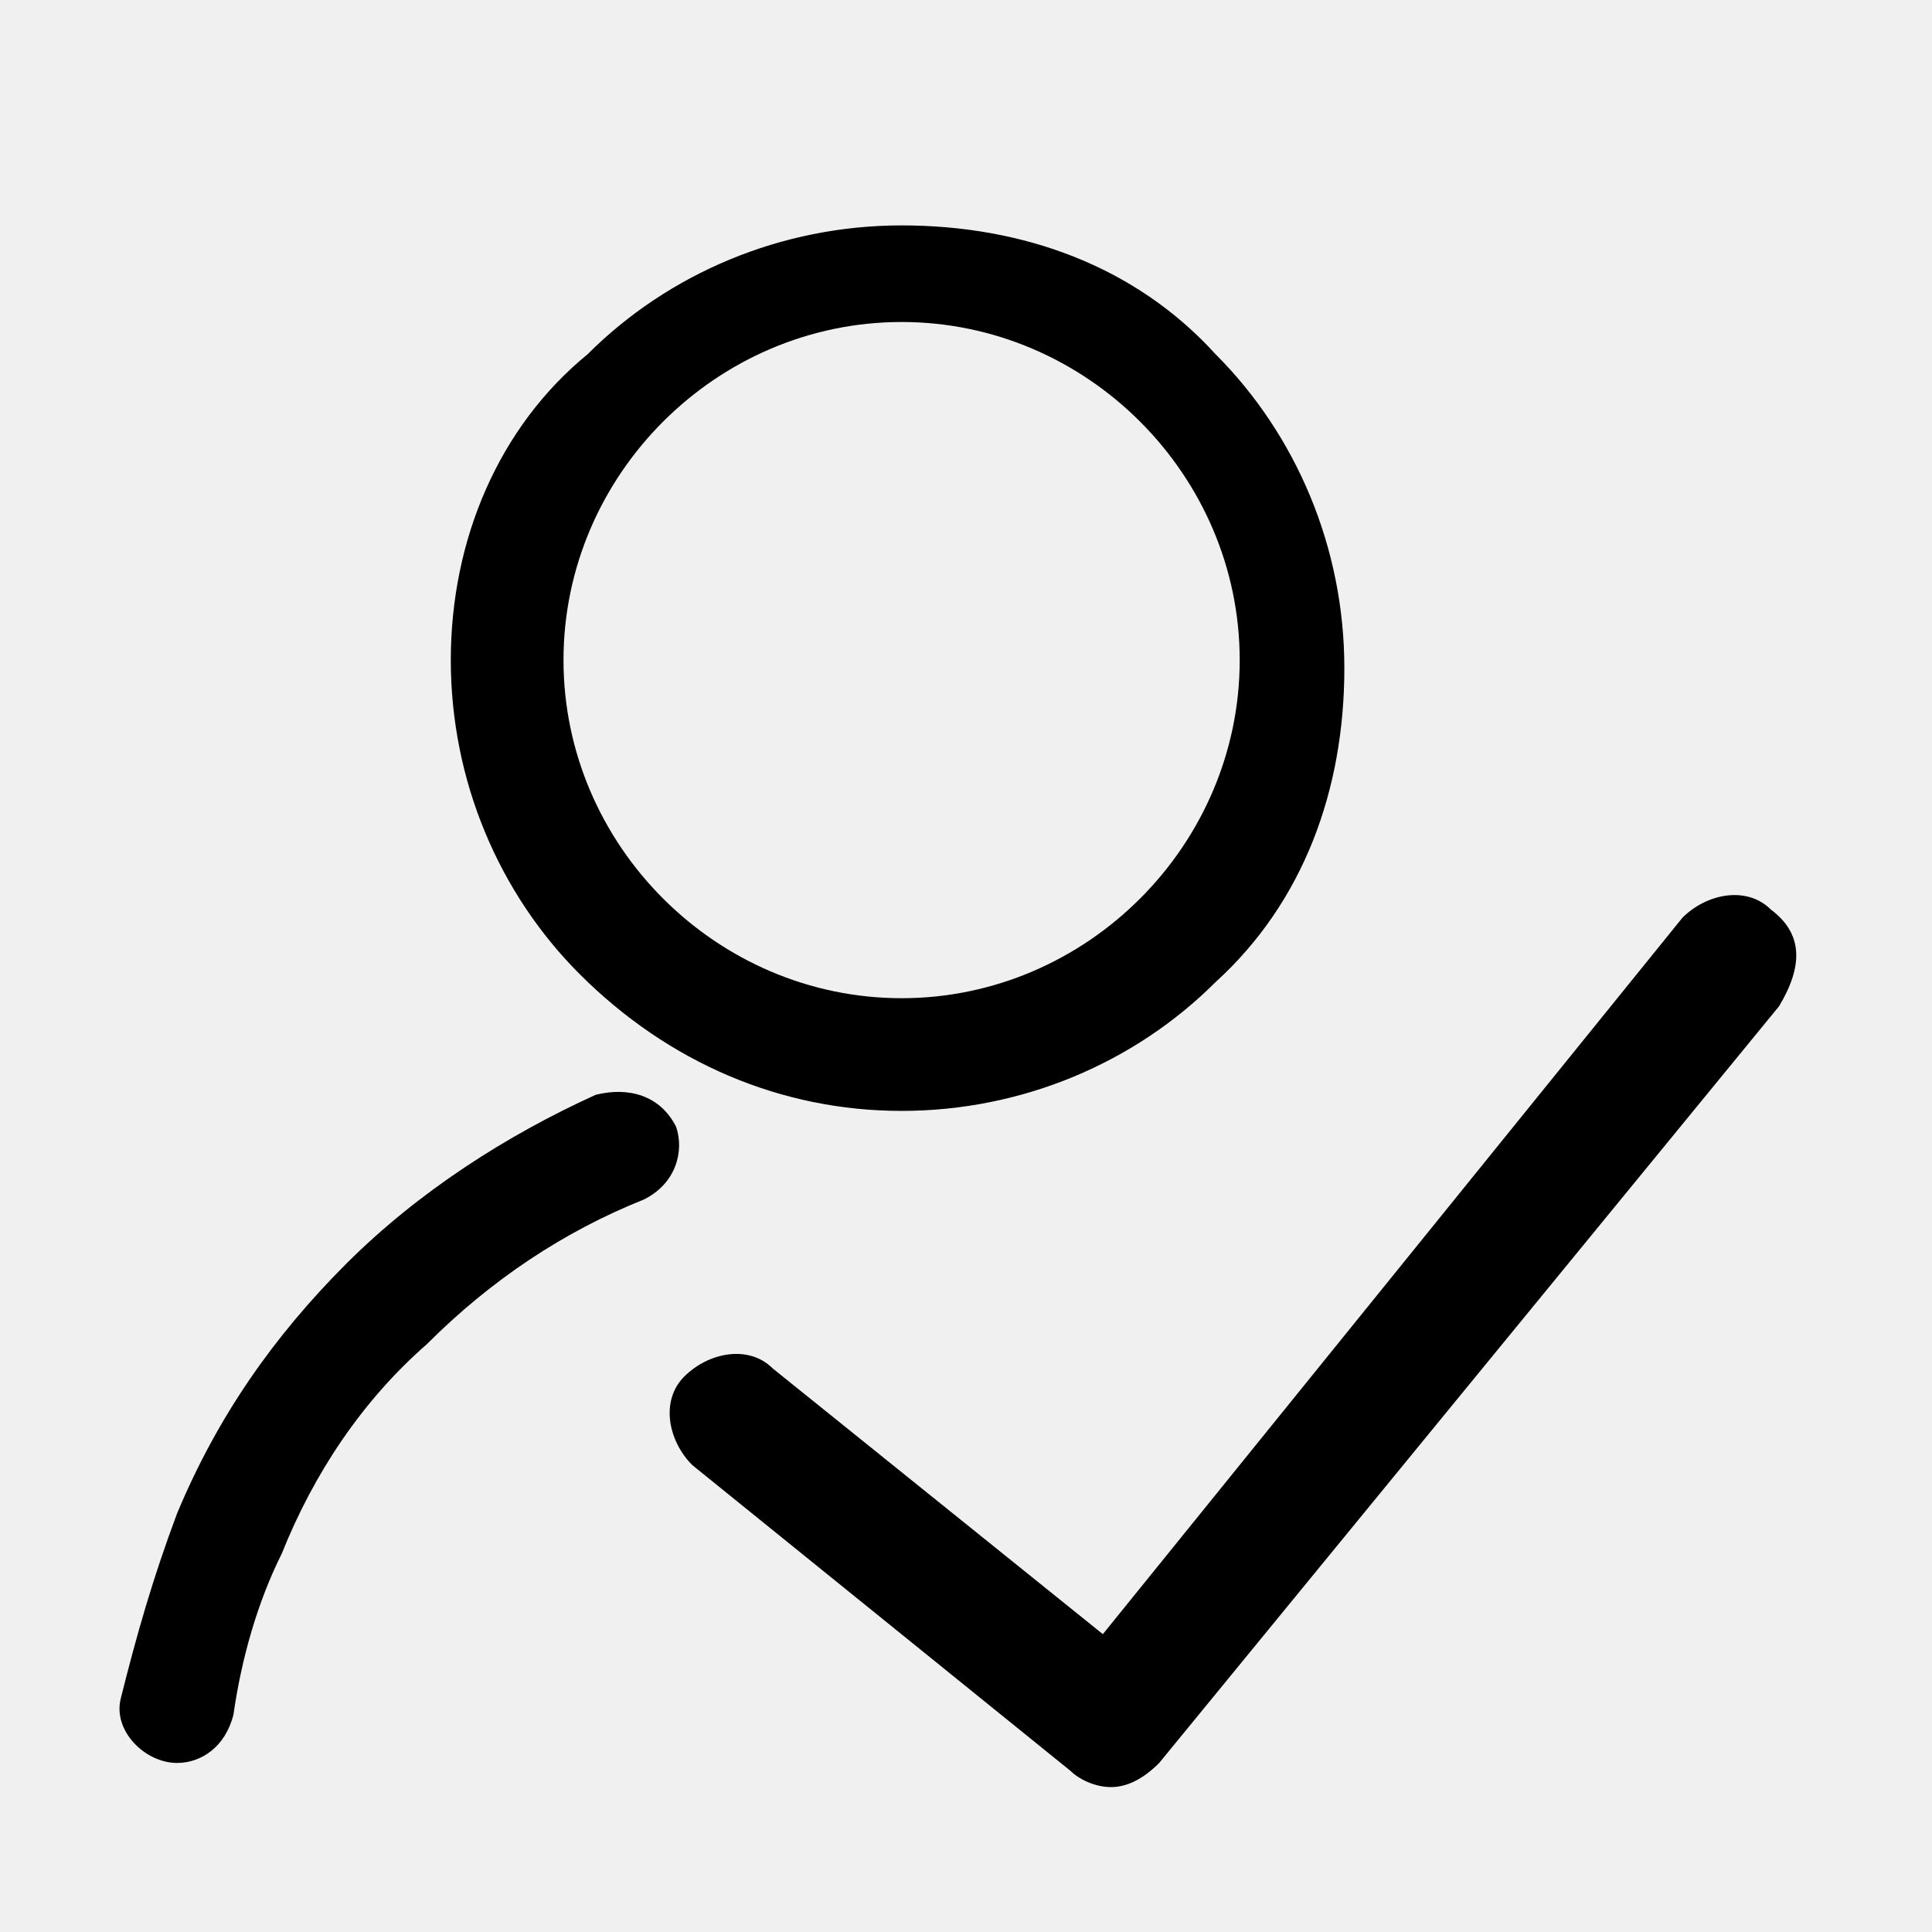
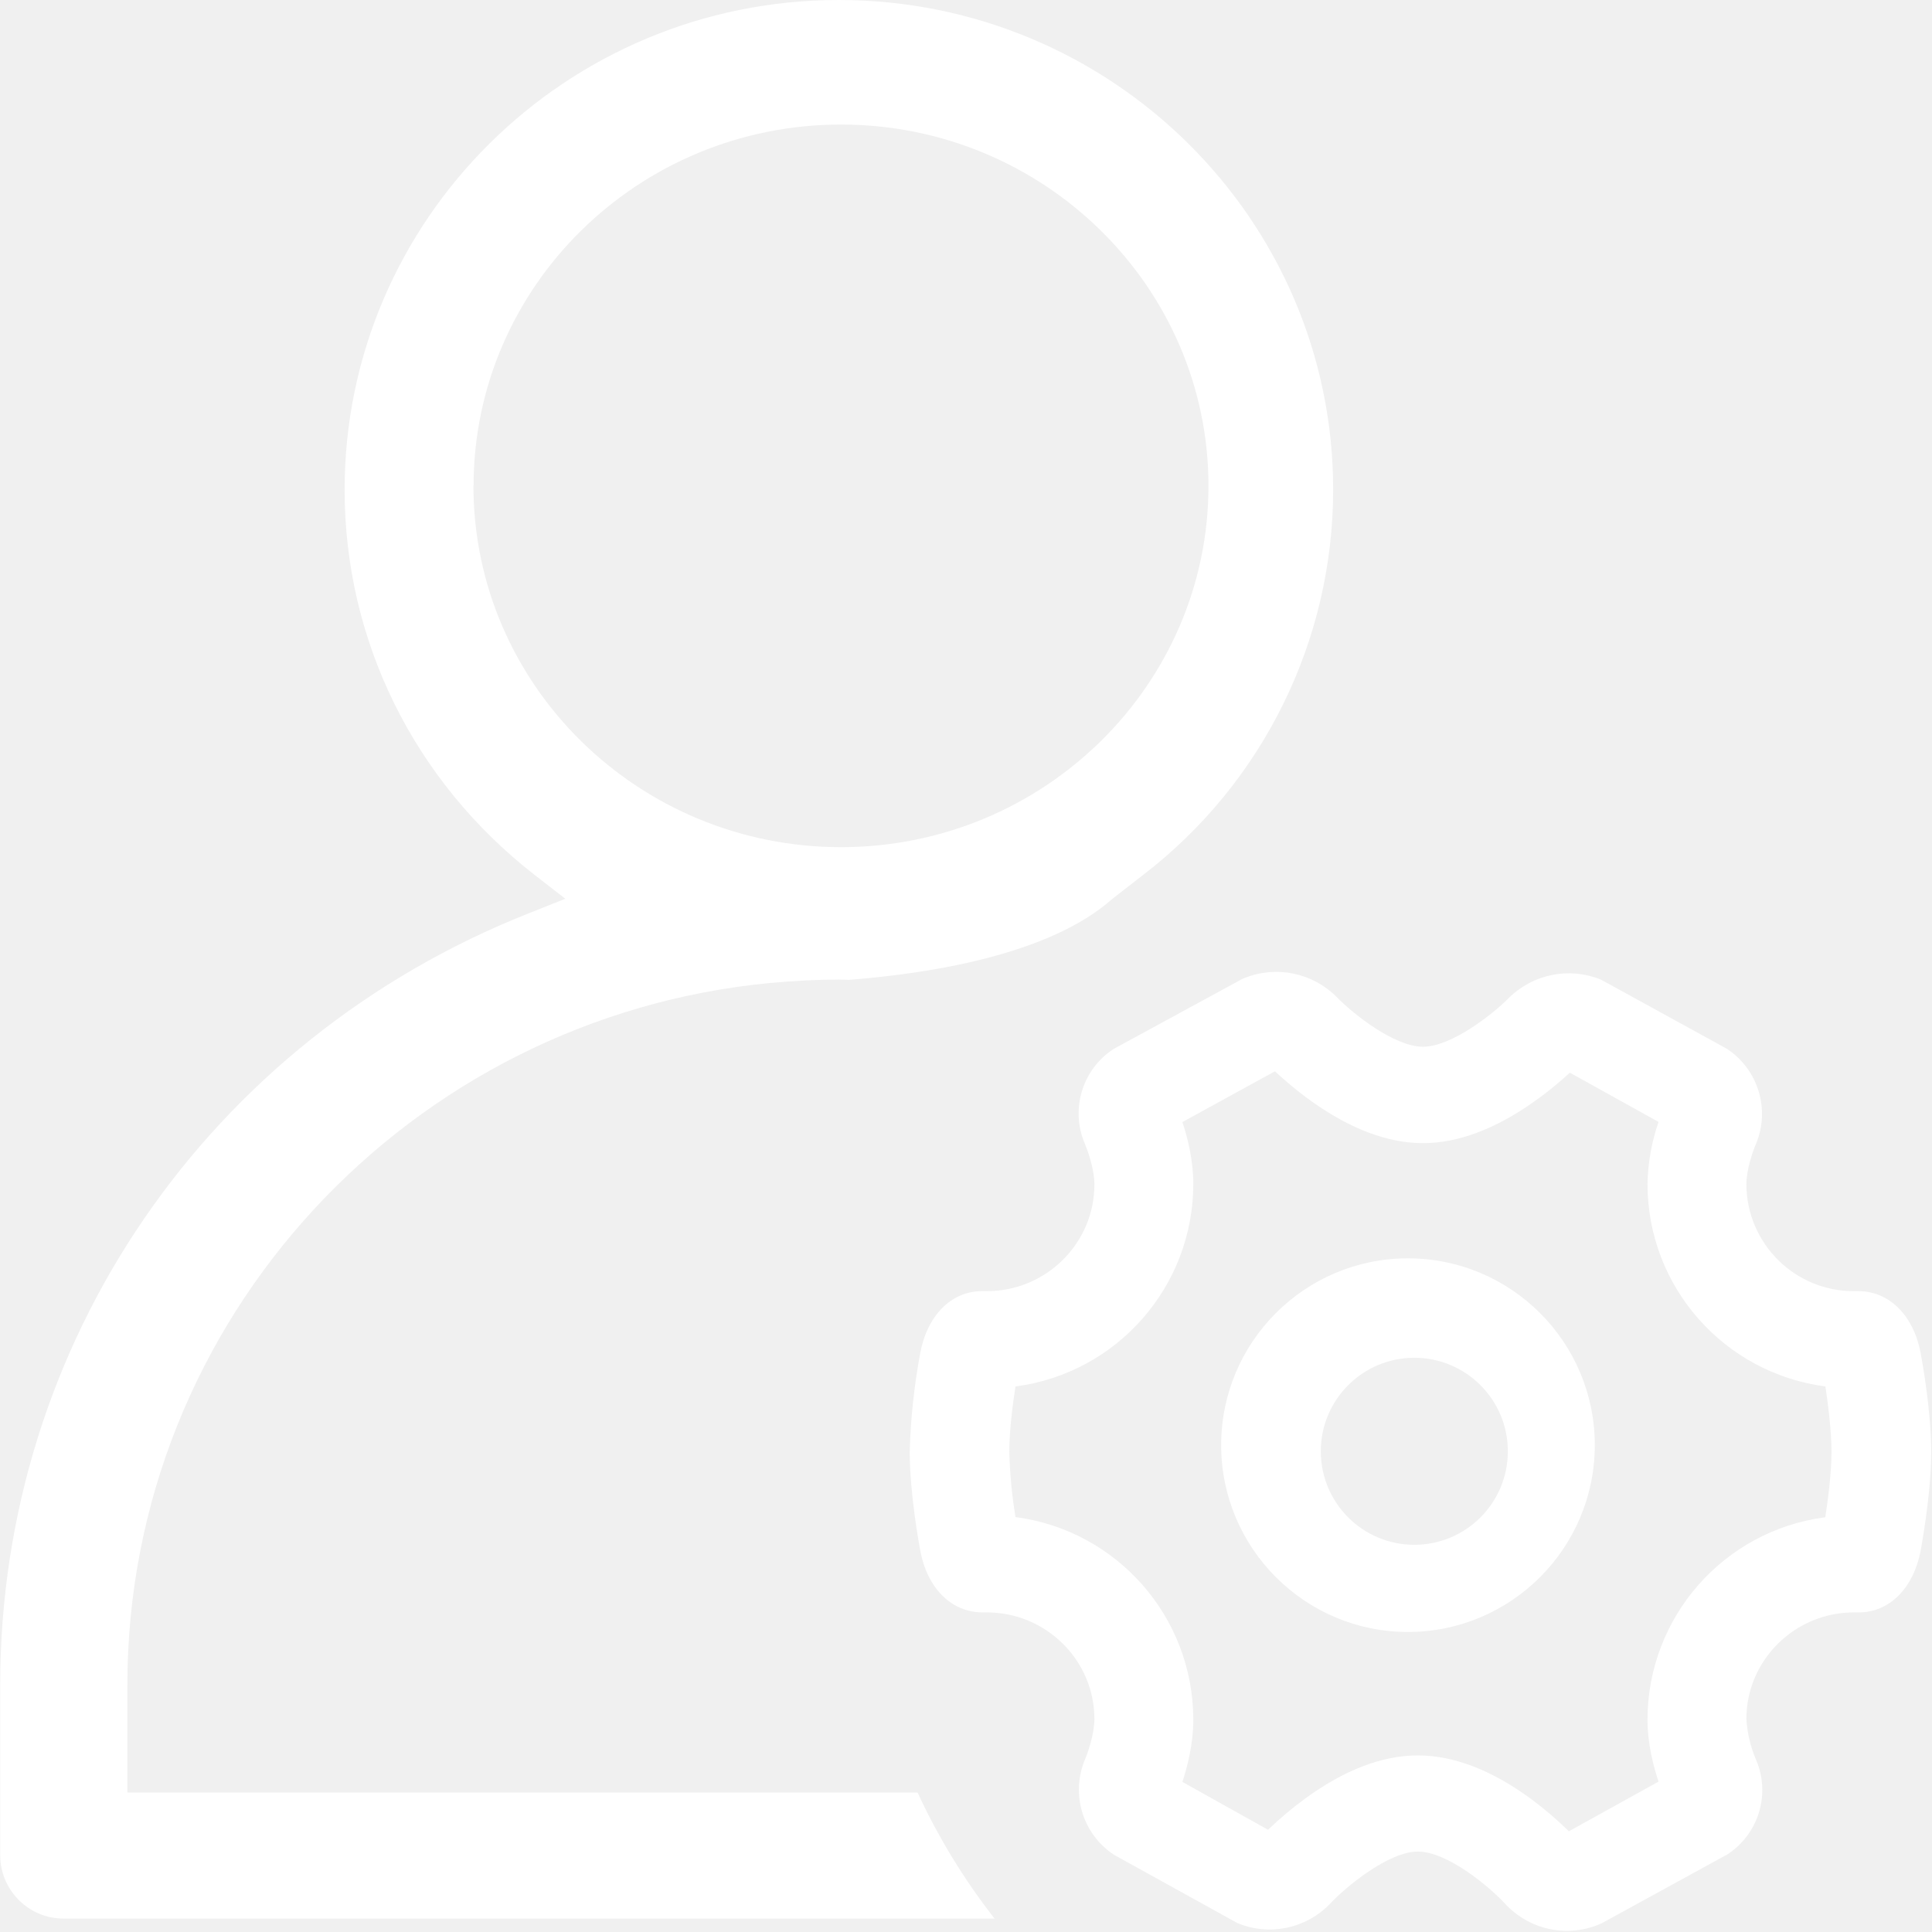
- <svg xmlns="http://www.w3.org/2000/svg" t="1522466612444" class="icon" style="" viewBox="0 0 1024 1024" version="1.1" p-id="2002" width="64" height="64">
+ <svg xmlns="http://www.w3.org/2000/svg" t="1524539174304" class="icon" style="" viewBox="0 0 1024 1024" version="1.1" p-id="3966" width="200" height="200">
  <defs>
    <style type="text/css" />
  </defs>
-   <path d="M477.867 588.8c64 0 123.733-25.6 166.4-68.267 46.933-42.667 68.267-102.4 68.267-166.4s-25.6-123.733-68.267-166.4c-42.667-46.933-102.4-68.267-166.4-68.267s-123.733 25.6-166.4 68.267c-46.933 38.4-72.533 98.133-72.533 162.133s25.6 123.733 68.267 166.4c46.933 46.933 106.667 72.533 170.667 72.533z m0-418.133c98.133 0 179.2 81.067 179.2 179.2 0 98.133-81.067 179.2-179.2 179.2-98.133 0-179.2-81.067-179.2-179.2C298.667 251.733 379.733 170.667 477.867 170.667zM315.733 580.267c-46.933 21.333-93.867 51.2-132.267 89.6-38.4 38.4-68.267 81.067-89.6 132.267-12.8 34.133-21.333 64-29.867 98.133-4.267 17.067 12.8 34.133 29.867 34.133 12.8 0 25.6-8.533 29.867-25.6 4.267-29.867 12.8-59.733 25.6-85.333 17.067-42.667 42.667-81.067 76.8-110.933 34.133-34.133 72.533-59.733 115.2-76.8 17.067-8.533 21.333-25.6 17.067-38.4-8.533-17.067-25.6-21.333-42.667-17.067zM938.667 482.133c-12.8-12.8-34.133-8.533-46.933 4.267l-307.2 379.733L409.6 725.333c-12.8-12.8-34.133-8.533-46.933 4.267-12.8 12.8-8.533 34.133 4.267 46.933l200.533 162.133c4.267 4.267 12.8 8.533 21.333 8.533s17.067-4.267 25.6-12.8l328.533-401.067c12.8-21.333 12.8-38.4-4.267-51.2z" fill="" p-id="2003" />
+   <path d="M746.221 666.939c-54.61 0-98.984 44.375-98.984 98.984 0 54.61 44.375 99.058 98.984 99.058 54.683 0 99.058-44.448 99.058-99.058s-44.375-98.984-99.058-98.984z m3.363 151.84a49.565 49.565 0 1 1 0.073-99.131 49.565 49.565 0 0 1-0.073 99.131z m268.369-101.836c-3.801-19.738-16.595-32.605-32.97-32.605h-2.339a56.876 56.876 0 0 1-57.022-56.51c0-8.188 3.655-18.276 5.044-21.42a41.304 41.304 0 0 0-15.498-50.589l-66.672-36.626a45.179 45.179 0 0 0-48.688 9.65c-8.334 8.48-30.412 25.952-45.618 25.952-15.352 0-37.503-17.838-45.837-26.464a45.106 45.106 0 0 0-48.615-10.015l-1.243 0.512-67.842 36.918-1.608 1.023a40.793 40.793 0 0 0-14.036 49.492c0.512 1.243 5.044 12.135 5.044 21.566 0 31.143-25.587 56.51-57.022 56.51h-2.632c-16.083 0-28.877 12.793-32.605 32.605a331.898 331.898 0 0 0-5.629 52.49c0 22.151 5.044 49.492 5.629 52.636 3.728 19.738 16.522 32.532 32.97 32.532h2.193c31.508 0 57.095 25.368 57.095 56.51 0 8.188-3.655 18.276-4.971 21.42a41.304 41.304 0 0 0 15.425 50.589l65.429 36.187a44.448 44.448 0 0 0 48.98-10.235c8.042-8.7 30.924-27.707 46.568-27.707 15.791 0 38.453 19.007 46.86 28.292a44.521 44.521 0 0 0 50.589 9.723l66.16-36.26 1.608-1.023a40.72 40.72 0 0 0 14.036-49.419 64.917 64.917 0 0 1-5.117-21.566c0-31.143 25.587-56.51 57.022-56.51h2.632c16.083 0 28.877-12.793 32.678-32.532 0-0.292 5.629-29.315 5.629-52.636 0-22.078-5.044-49.419-5.629-52.49zM967.511 804.157a108.342 108.342 0 0 0-94.306 107.392c0 12.647 3.144 24.636 5.848 32.751l-47.518 26.318a190.147 190.147 0 0 0-19.592-16.814c-20.981-15.498-41.304-23.394-60.458-23.394-18.934 0-39.111 7.749-59.946 23.028a191.097 191.097 0 0 0-19.446 16.376l-45.398-25.368c2.705-8.188 5.775-20.25 5.775-32.897 0-54.829-40.72-100.447-94.233-107.465a251.336 251.336 0 0 1-3.29-34.579c0-11.478 1.901-25.879 3.29-34.652a108.342 108.342 0 0 0 94.233-107.465c0-12.574-3.07-24.563-5.775-32.678l49.054-26.903c4.24 3.948 11.112 10.015 19.446 15.937 20.616 14.694 40.5 22.151 58.996 22.151 18.349 0 38.015-7.311 58.484-21.712 8.334-5.848 15.133-11.697 19.373-15.645l47.007 26.099a107.83 107.83 0 0 0-5.848 32.824c0 54.829 40.793 100.373 94.306 107.392 1.316 8.992 3.217 23.394 3.217 34.652 0 11.331-1.901 25.66-3.29 34.652zM67.513 950.075v-57.022c0-194.167 150.012-354.049 341.109-372.106h0.439c11.697-1.097 23.613-1.755 35.602-1.755l5.337 0.146c42.255-3.29 106.222-13.159 139.631-42.986l16.376-12.72a257.477 257.477 0 0 0 100.593-203.964C706.672 116.383 589.118 0 444.589 0S182.653 116.457 182.653 259.597c0 79.904 36.699 154.252 100.593 204.037l16.376 12.72-19.3 7.676C110.133 551.433 0.11 711.972 0.11 892.98v90.504a33.628 33.628 0 0 0 33.775 33.409h493.241a340.524 340.524 0 0 1-40.793-66.818H67.659z m183.494-692.526c0-105.637 87.288-191.536 194.752-191.536 107.392 0 194.752 85.899 194.752 191.536 0 105.564-87.361 191.463-194.752 191.463-107.465 0-194.825-85.899-194.825-191.536z" p-id="3967" fill="#ffffff" />
</svg>
